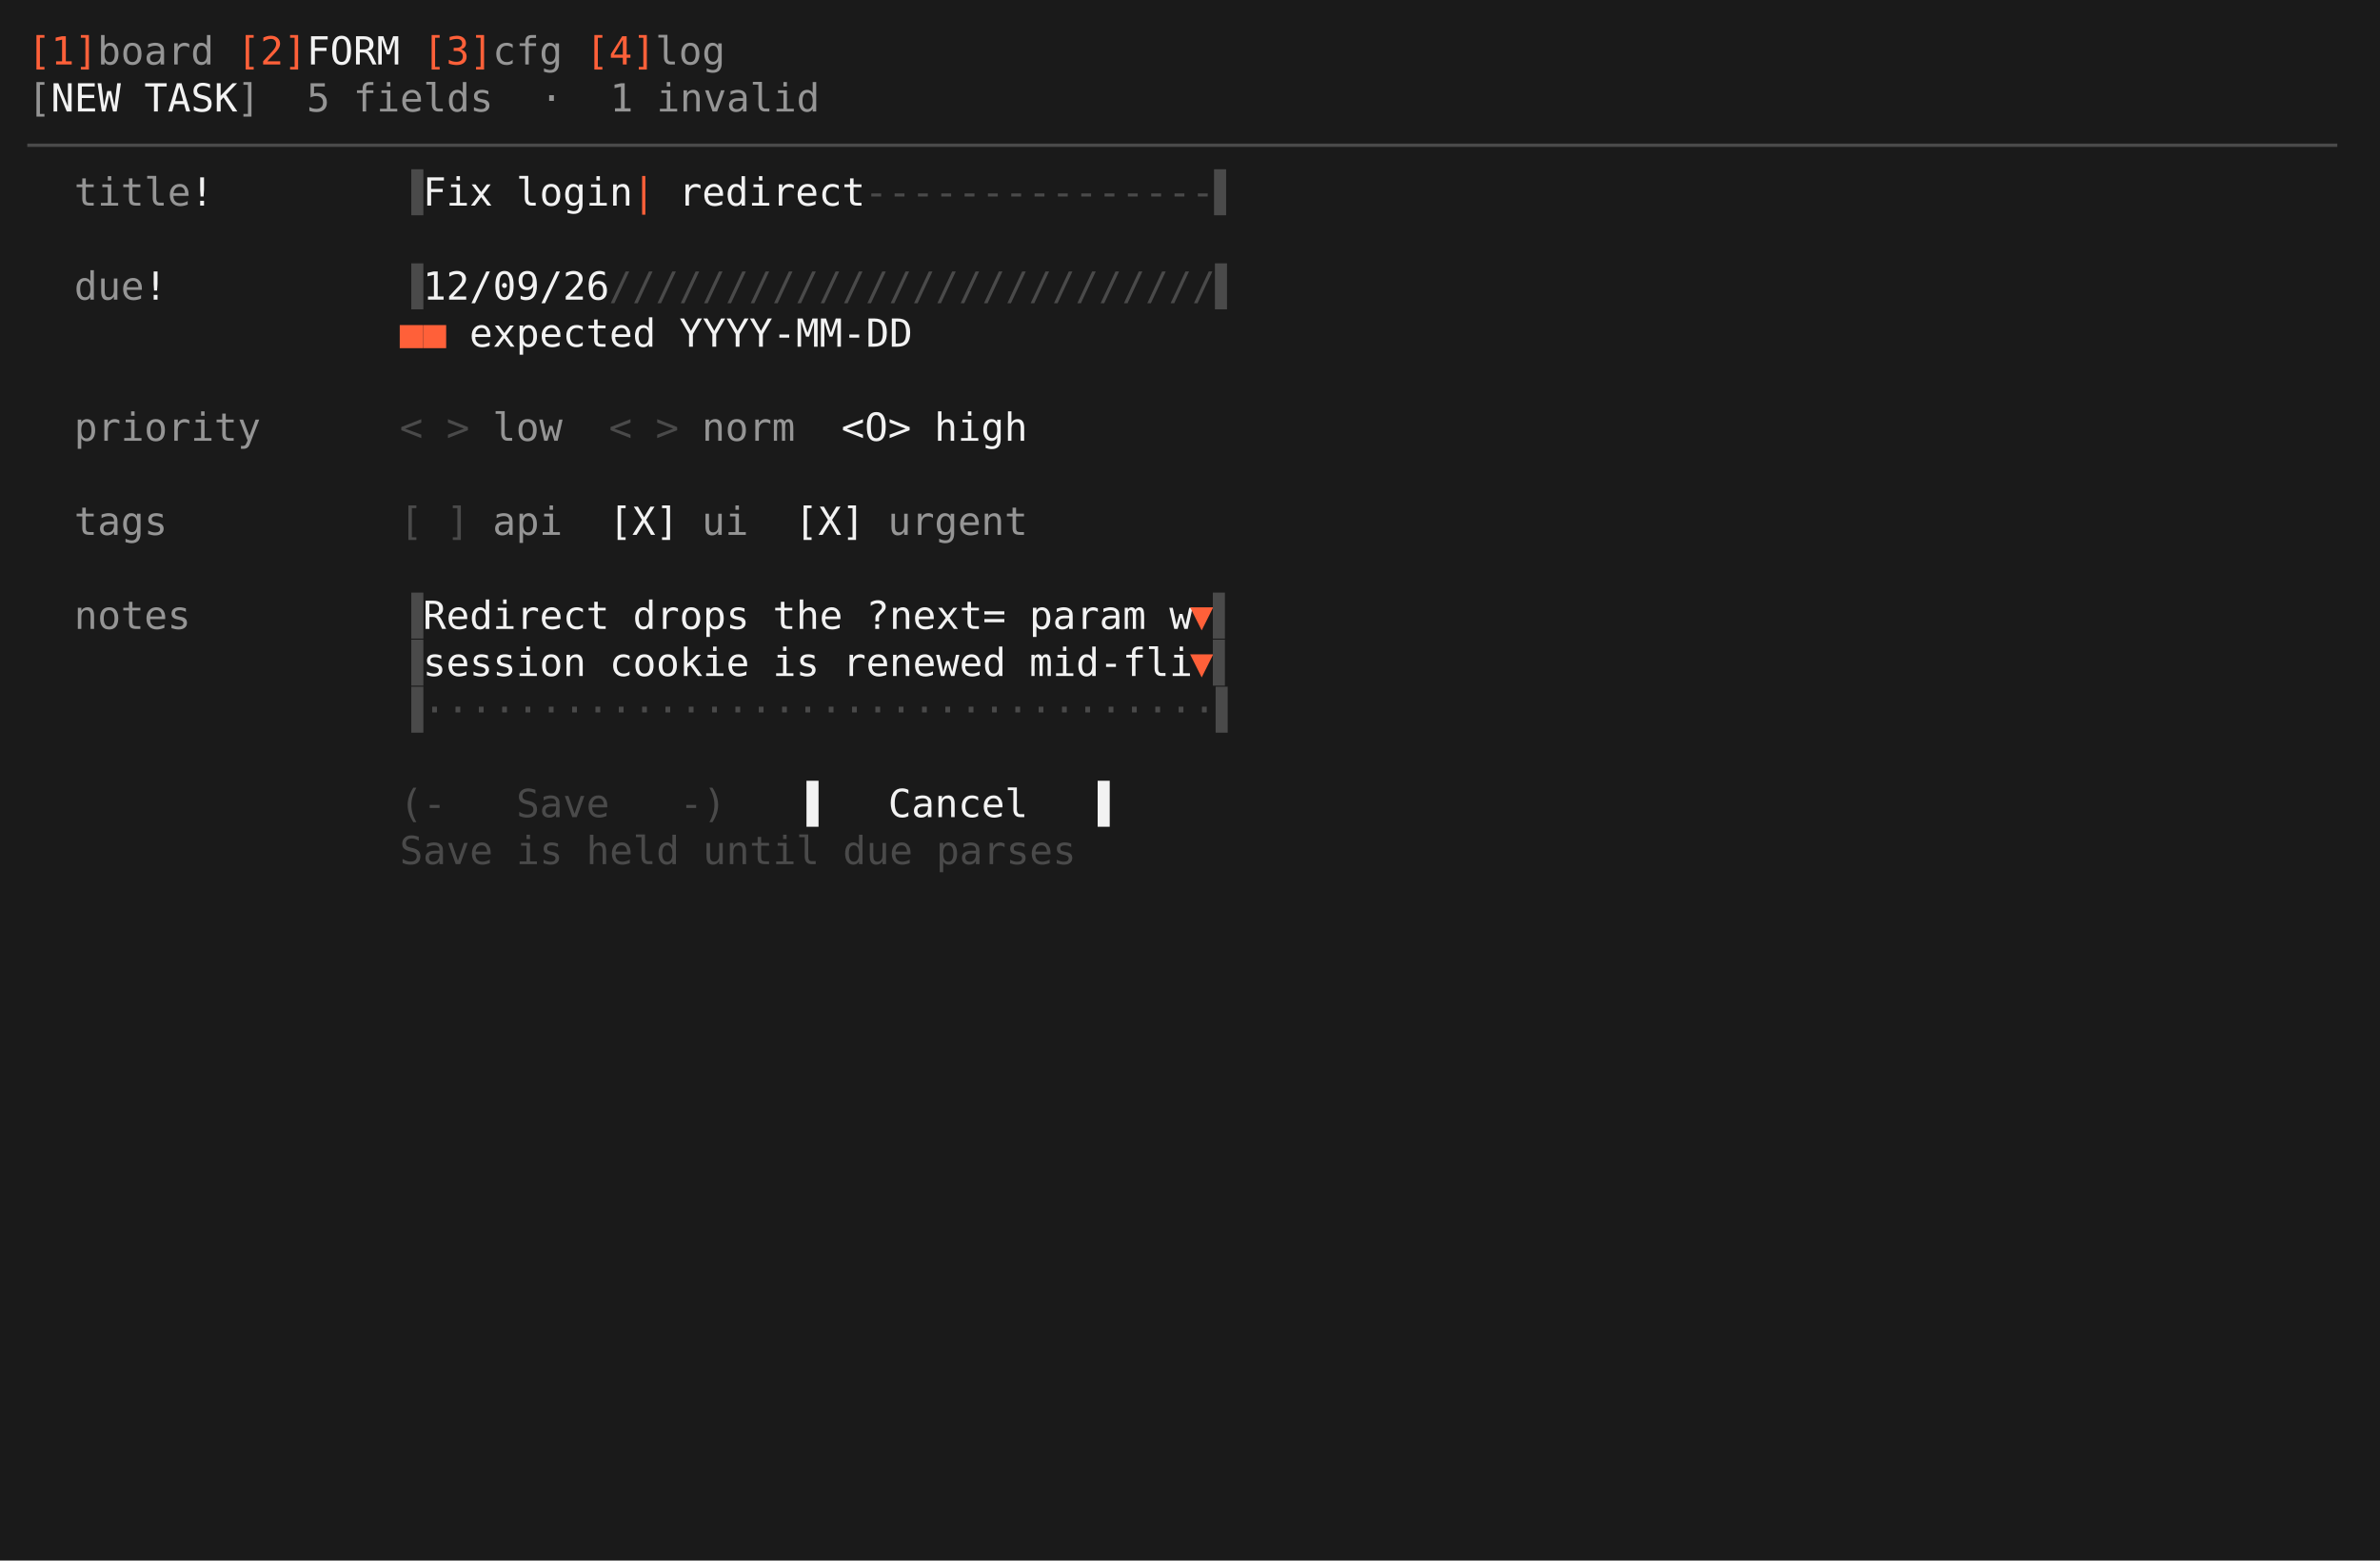
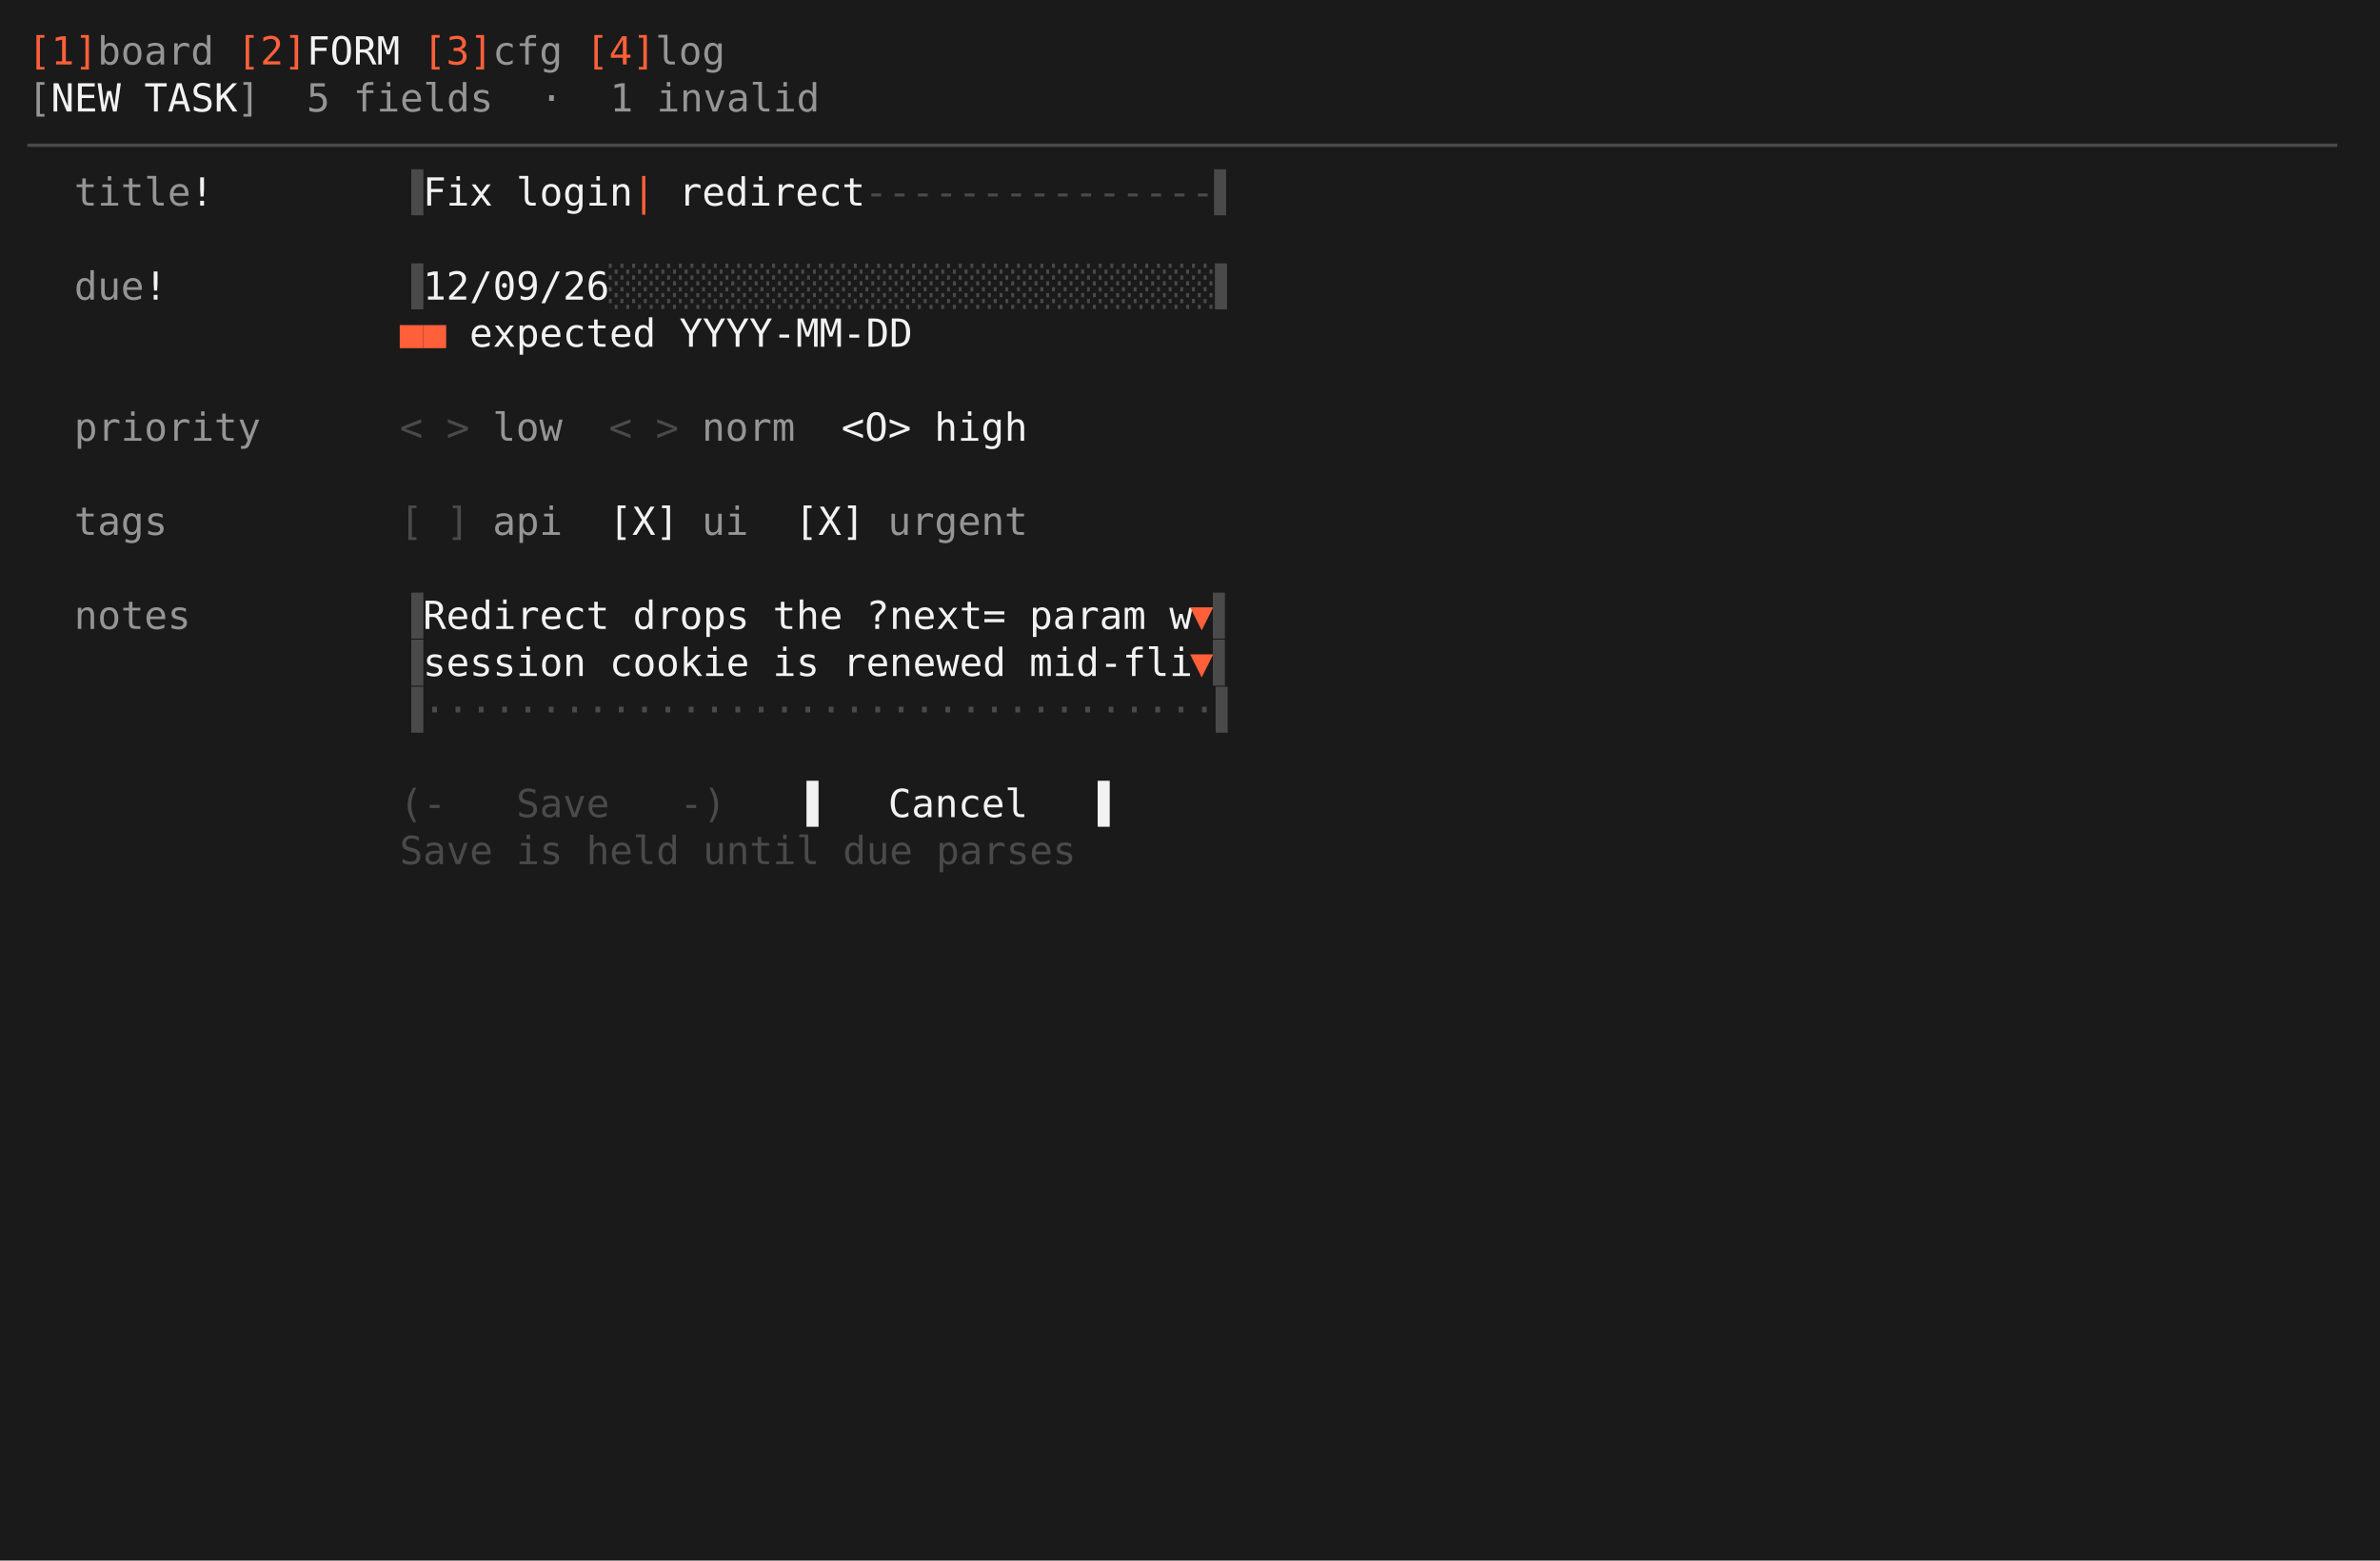
<svg xmlns="http://www.w3.org/2000/svg" viewBox="0 0 860.0 564.0" role="img" aria-label="taskboard · industrial · S2 form with validation">
  <rect width="860.0" height="564.0" fill="#1a1a1a" />
  <g font-family="ui-monospace,SFMono-Regular,'DejaVu Sans Mono','Cascadia Mono',Menlo,Consolas,'Liberation Mono',monospace" font-size="14.0" xml:space="preserve" style="white-space:pre;font-variant-ligatures:none">
    <text x="10.0" y="23.3" fill="#ff6039">[1]</text>
    <text x="35.2" y="23.3" fill="#959595">board</text>
    <text x="85.6" y="23.3" fill="#ff6039">[2]</text>
    <text x="110.8" y="23.3" fill="#f2f2f2">FORM</text>
    <text x="152.8" y="23.3" fill="#ff6039">[3]</text>
    <text x="178.0" y="23.3" fill="#959595">cfg</text>
    <text x="211.6" y="23.3" fill="#ff6039">[4]</text>
    <text x="236.8" y="23.3" fill="#959595">log</text>
    <text x="10.0" y="40.3" fill="#959595">[</text>
    <text x="18.4" y="40.3" fill="#f2f2f2">NEW TASK</text>
    <text x="85.6" y="40.3" fill="#959595">]</text>
    <text x="110.8" y="40.3" fill="#959595">5 fields  ·  1 invalid</text>
    <text x="10.0" y="57.3" fill="#4a4a4a">───────────────────────────────────────────────────────────────────────────────────────────────────</text>
    <text x="26.8" y="74.3" fill="#959595">title</text>
    <text x="68.8" y="74.3" fill="#f2f2f2">!</text>
    <text x="144.4" y="74.3" fill="#4a4a4a">▐</text>
    <text x="152.8" y="74.3" fill="#f2f2f2">Fix login</text>
    <text x="228.4" y="74.3" fill="#ff6039">|</text>
    <text x="236.8" y="74.3" fill="#f2f2f2"> redirect</text>
    <text x="312.4" y="74.3" fill="#4a4a4a">---------------▌</text>
    <text x="26.8" y="108.3" fill="#959595">due</text>
    <text x="52.0" y="108.3" fill="#f2f2f2">!</text>
    <text x="144.4" y="108.3" fill="#4a4a4a">▐</text>
    <text x="152.8" y="108.3" fill="#f2f2f2">12/09/26</text>
-     <text x="220.0" y="108.3" fill="#4a4a4a">//////////////////////////▌</text>
+     <text x="220.0" y="108.3" fill="#4a4a4a">░░░░░░░░░░░░░░░░░░░░░░░░░░▌</text>
    <text x="144.4" y="125.3" fill="#ff6039">■■</text>
    <text x="169.6" y="125.3" fill="#f2f2f2">expected YYYY-MM-DD</text>
    <text x="26.8" y="159.3" fill="#959595">priority</text>
    <text x="144.4" y="159.3" fill="#4a4a4a">&lt; &gt;</text>
    <text x="178.0" y="159.3" fill="#959595">low</text>
    <text x="220.0" y="159.3" fill="#4a4a4a">&lt; &gt;</text>
    <text x="253.6" y="159.3" fill="#959595">norm</text>
    <text x="304.0" y="159.3" fill="#f2f2f2">&lt;O&gt;</text>
    <text x="337.6" y="159.3" fill="#f2f2f2">high</text>
    <text x="26.8" y="193.3" fill="#959595">tags</text>
    <text x="144.4" y="193.3" fill="#4a4a4a">[ ]</text>
    <text x="178.0" y="193.3" fill="#959595">api</text>
    <text x="220.0" y="193.3" fill="#f2f2f2">[X]</text>
    <text x="253.6" y="193.3" fill="#959595">ui</text>
    <text x="287.2" y="193.3" fill="#f2f2f2">[X]</text>
    <text x="320.8" y="193.3" fill="#959595">urgent</text>
    <text x="26.8" y="227.3" fill="#959595">notes</text>
    <text x="144.4" y="227.3" fill="#4a4a4a">▐</text>
    <text x="152.8" y="227.3" fill="#f2f2f2">Redirect drops the ?next= param w</text>
    <text x="430.0" y="227.3" fill="#ff6039">▼</text>
    <text x="438.4" y="227.3" fill="#4a4a4a">▌</text>
    <text x="144.4" y="244.3" fill="#4a4a4a">▐</text>
    <text x="152.8" y="244.3" fill="#f2f2f2">session cookie is renewed mid-fli</text>
    <text x="430.0" y="244.3" fill="#ff6039">▼</text>
    <text x="438.4" y="244.3" fill="#4a4a4a">▌</text>
    <text x="144.4" y="261.3" fill="#4a4a4a">▐··································▌</text>
    <text x="144.4" y="295.3" fill="#4a4a4a">(-   Save   -)</text>
    <text x="287.2" y="295.3" fill="#f2f2f2">▐   Cancel   ▌</text>
    <text x="144.4" y="312.3" fill="#4a4a4a">Save is held until due parses</text>
  </g>
</svg>
